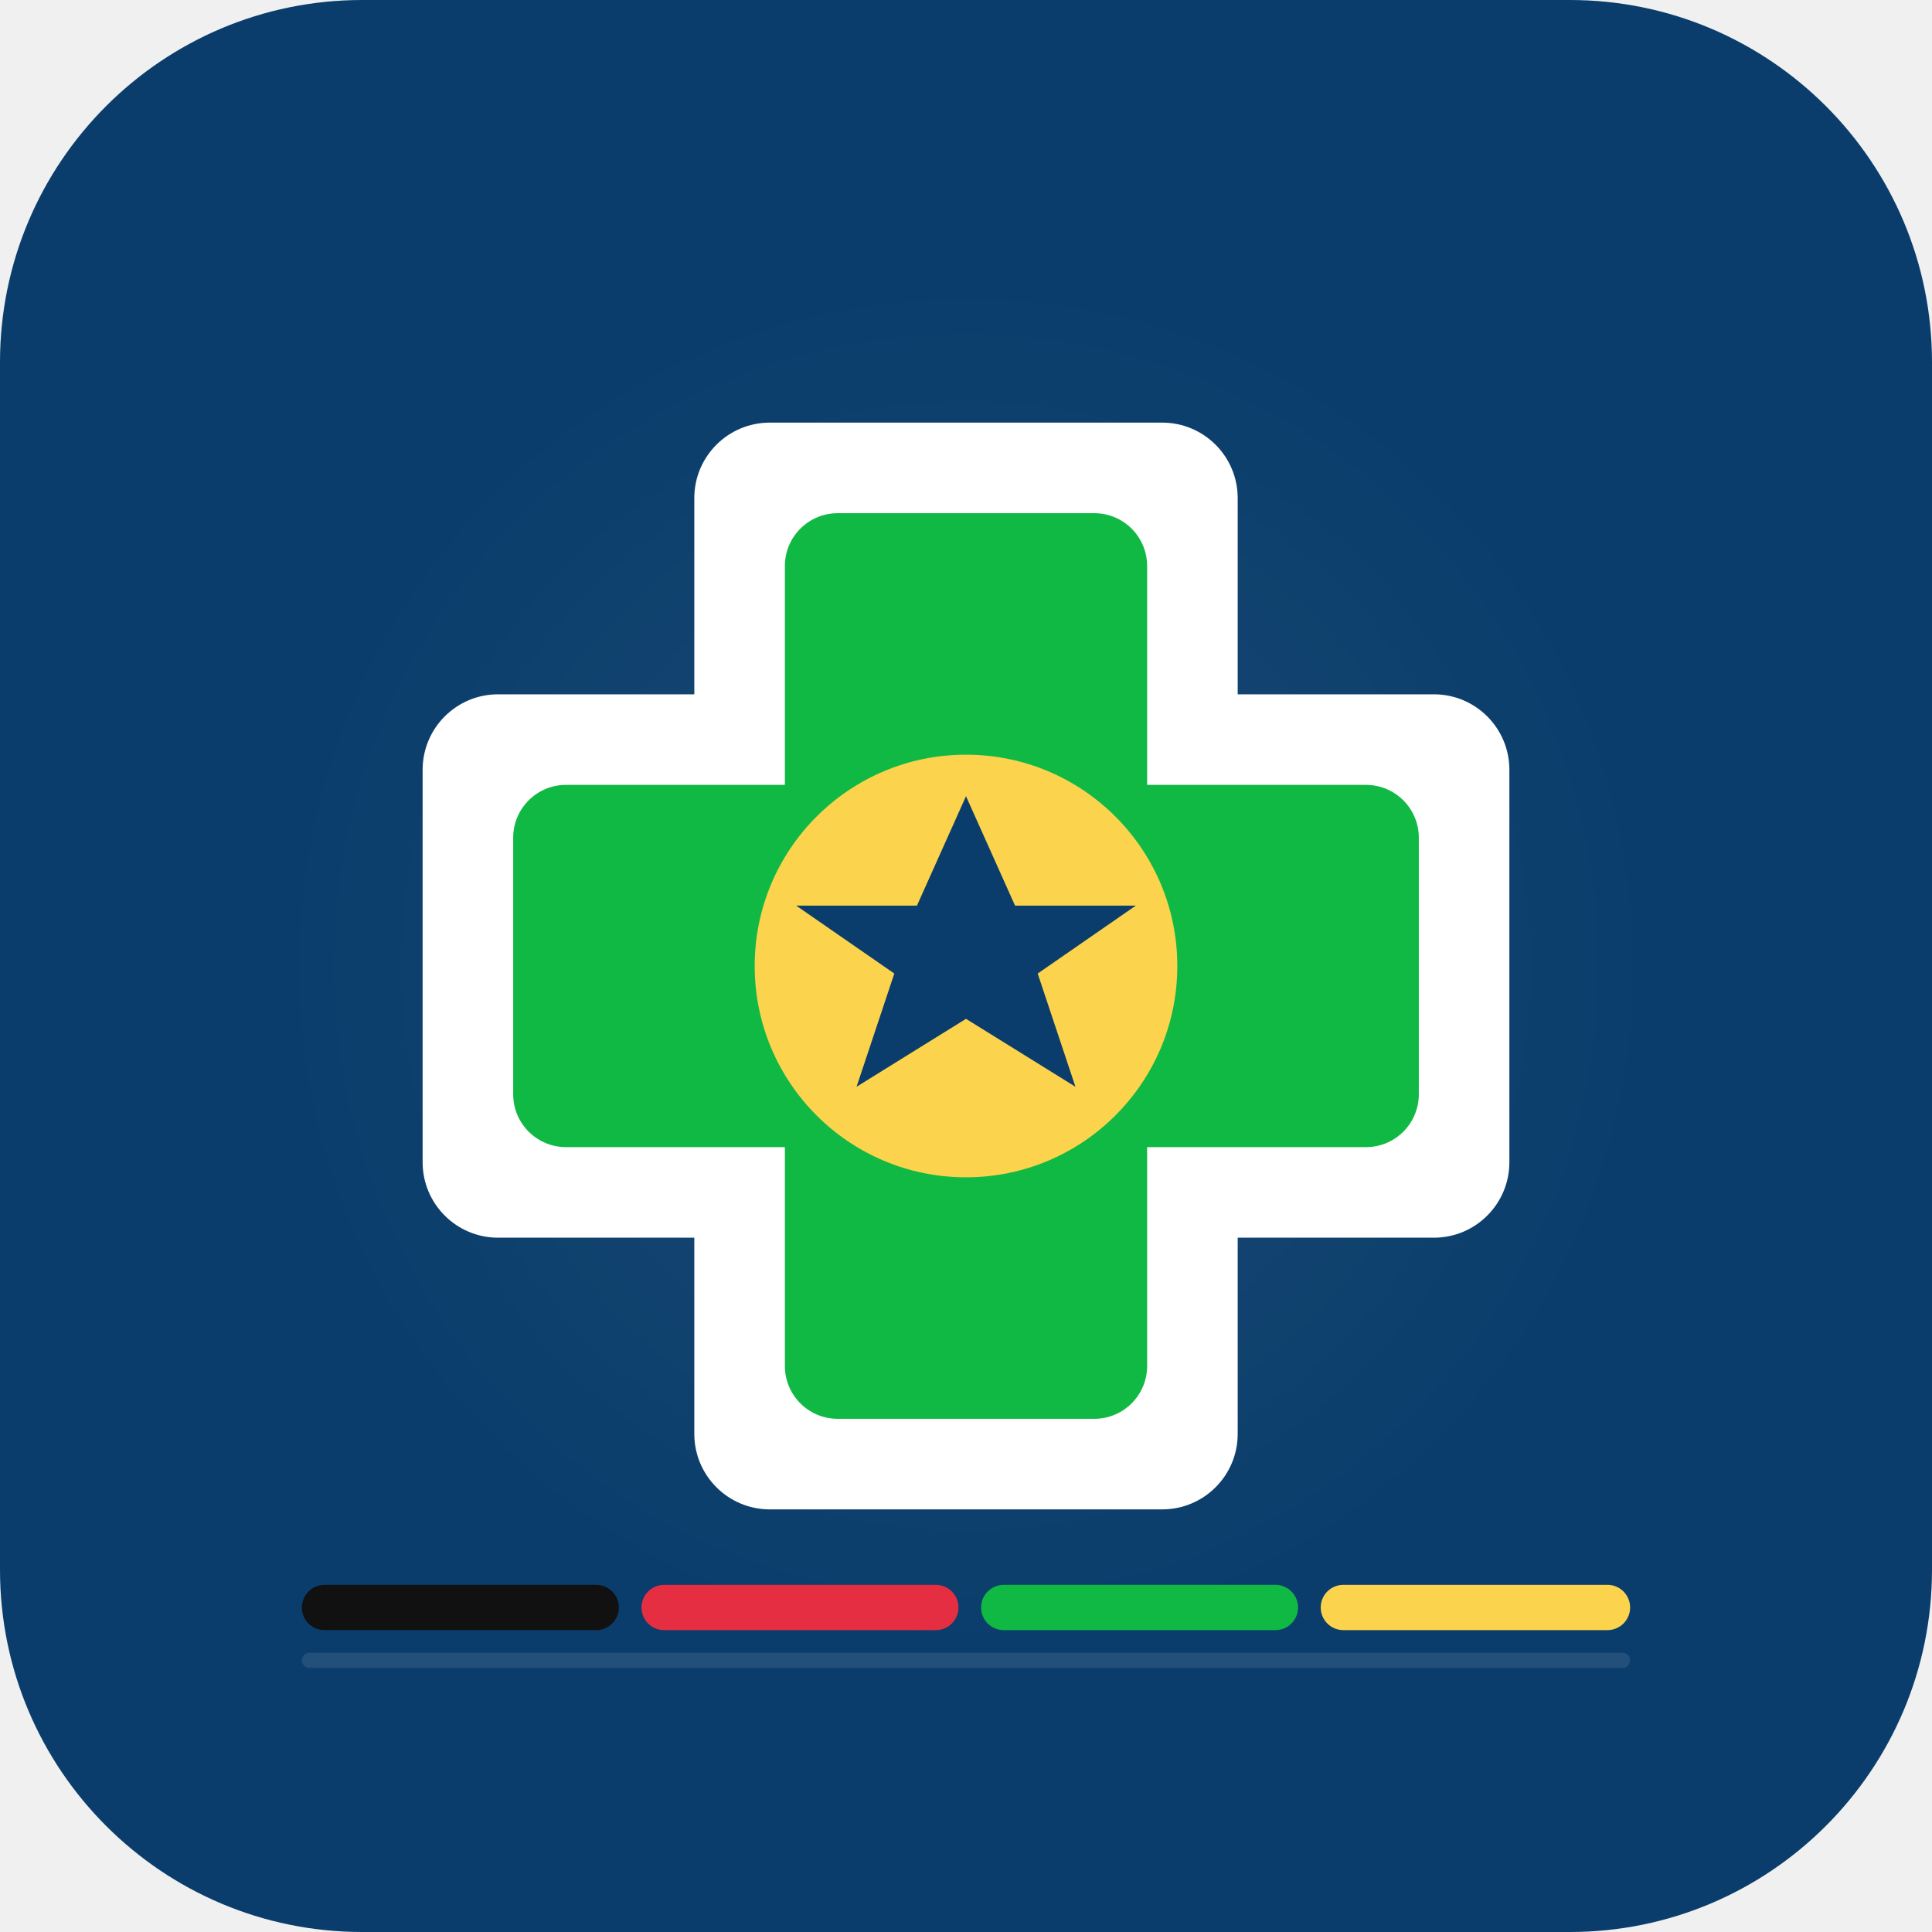
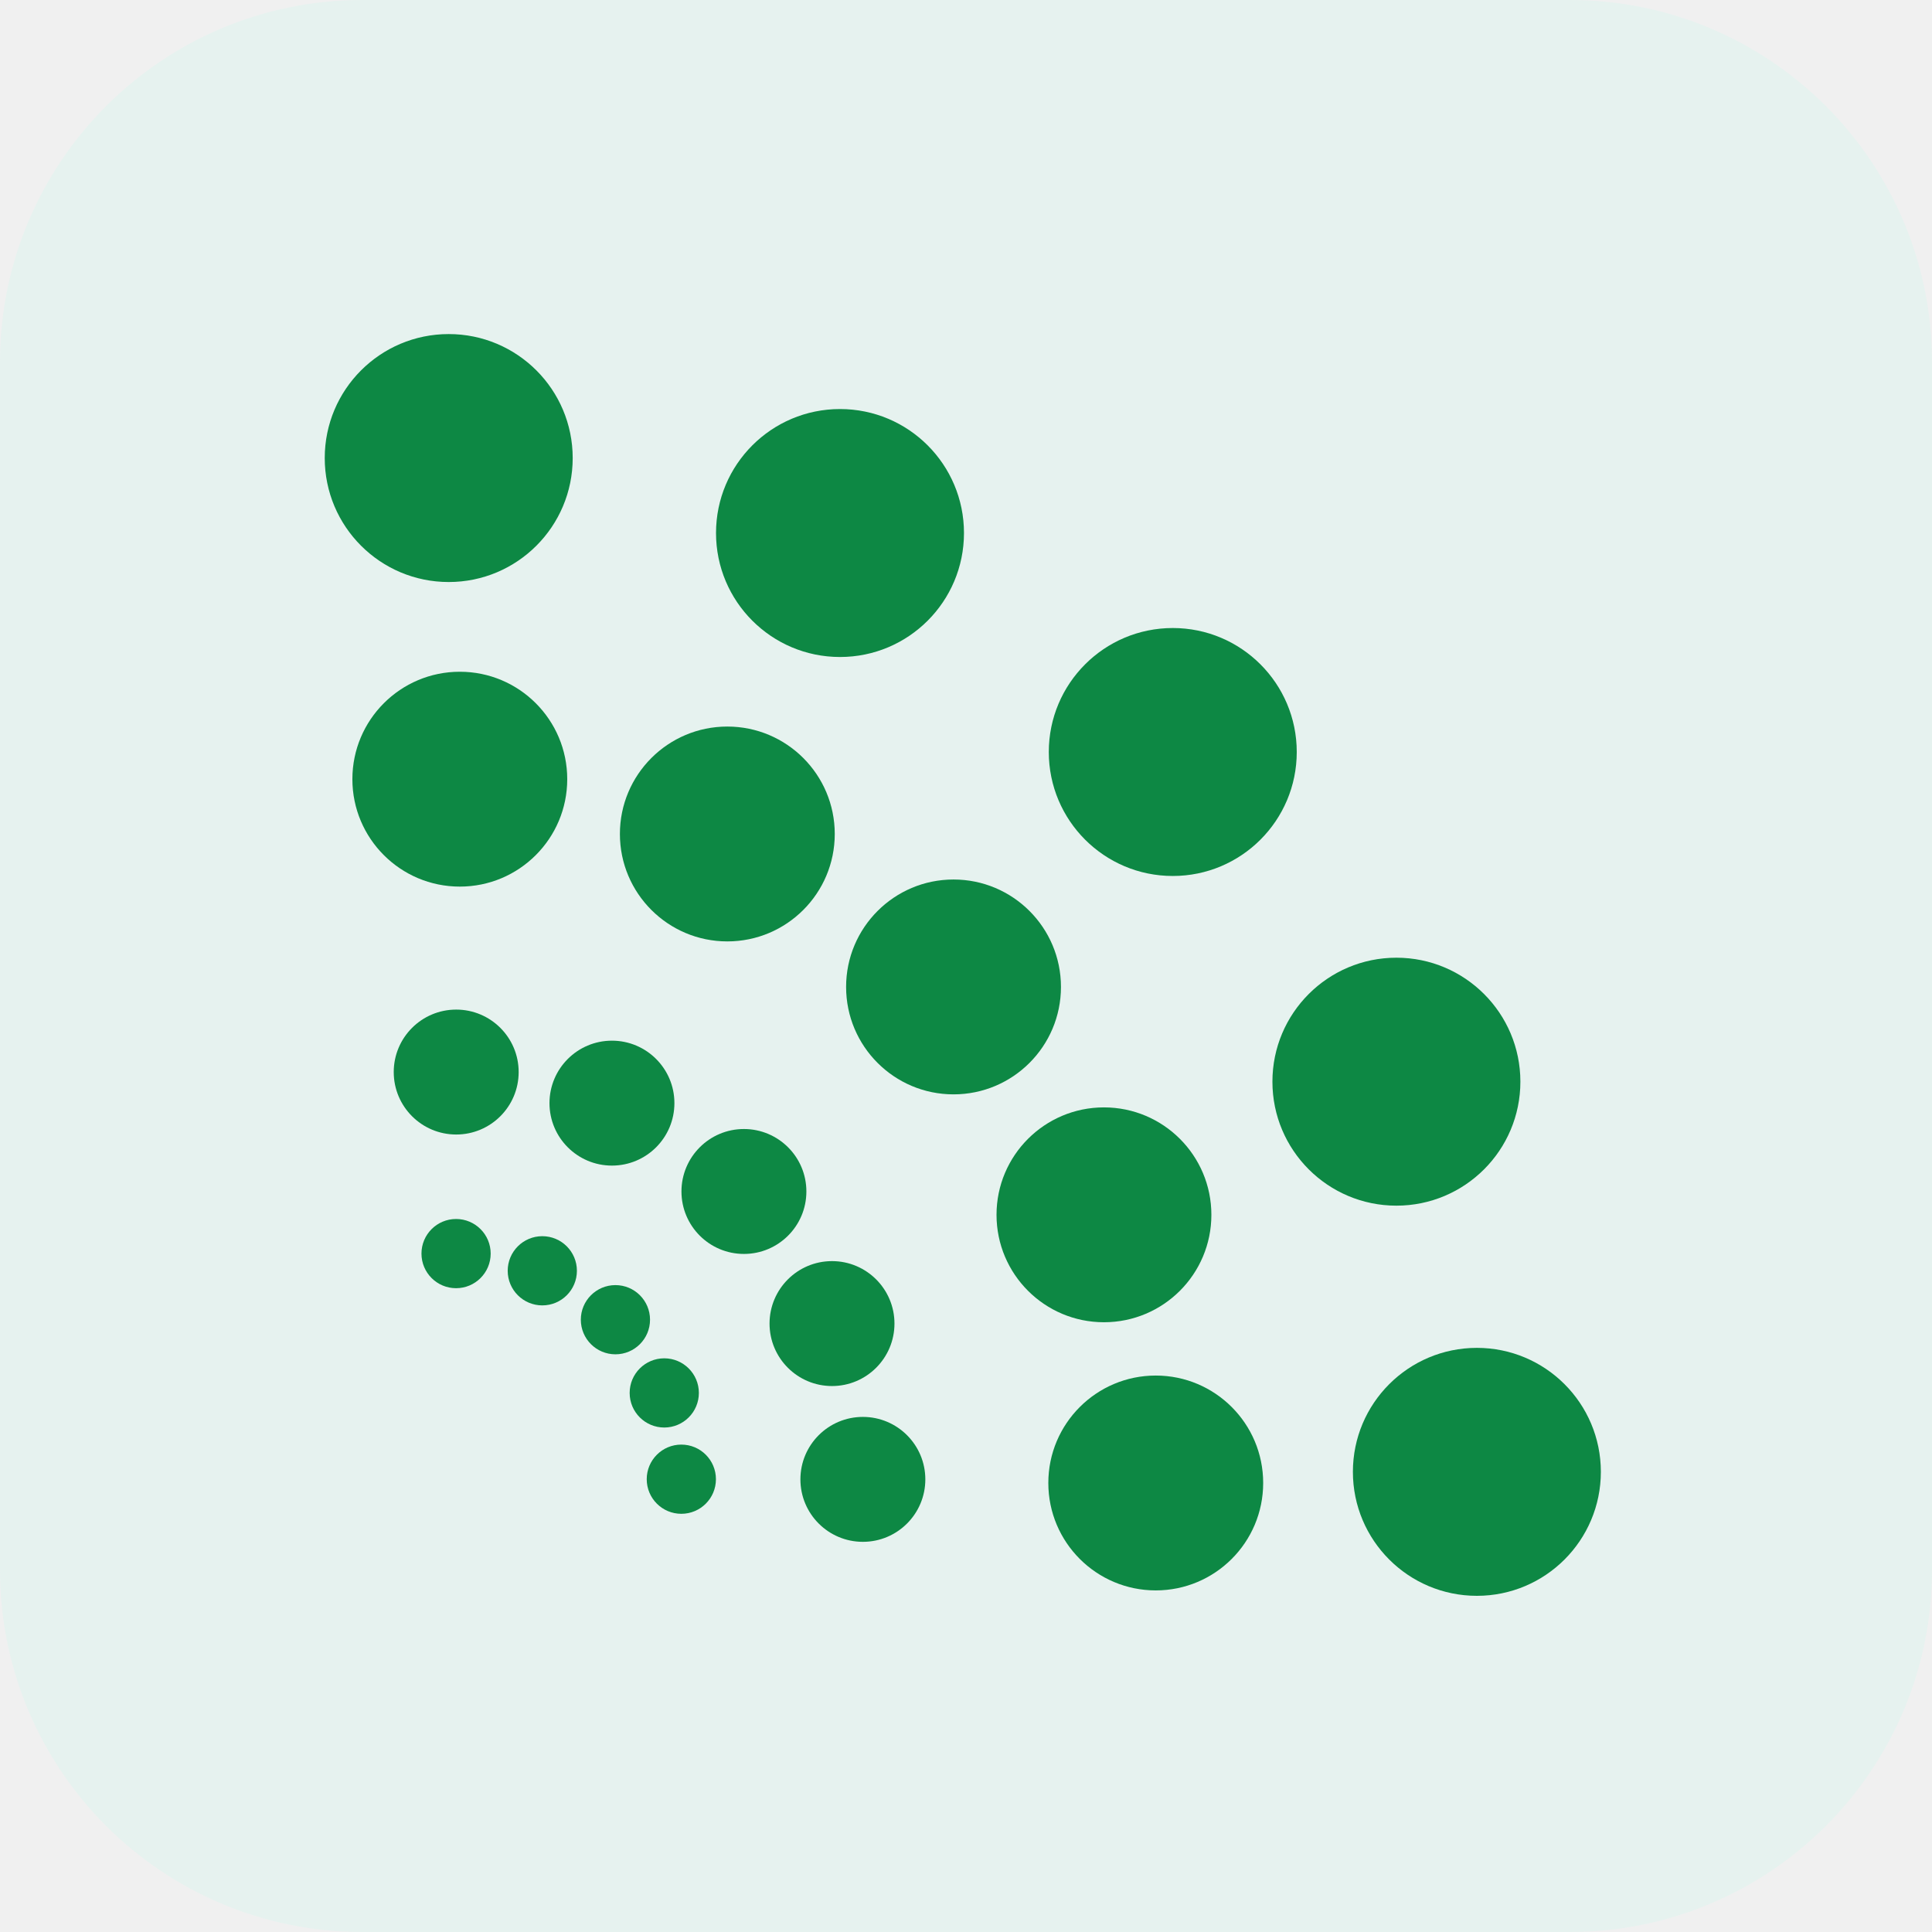
<svg xmlns="http://www.w3.org/2000/svg" width="512" height="512" viewBox="0 0 512 512">
-   <rect width="512" height="512" rx="96" fill="#0A3D6B" />
-   <circle cx="256" cy="256" r="180" fill="url(#glow)" opacity="0.08" />
-   <rect x="184" y="112" width="144" height="288" rx="20" fill="white" />
-   <rect x="112" y="184" width="288" height="144" rx="20" fill="white" />
-   <rect x="208" y="136" width="96" height="240" rx="14" fill="#10B944" />
-   <rect x="136" y="208" width="240" height="96" rx="14" fill="#10B944" />
-   <circle cx="256" cy="256" r="56" fill="#FCD34D" />
-   <polygon points="256,211 269,240 301,240 275,258 285,288 256,270 227,288 237,258 211,240 243,240" fill="#0A3D6B" />
-   <rect x="80" y="420" width="84" height="12" rx="6" fill="#111" />
-   <rect x="170" y="420" width="84" height="12" rx="6" fill="#E52E42" />
-   <rect x="260" y="420" width="84" height="12" rx="6" fill="#10B944" />
-   <rect x="350" y="420" width="82" height="12" rx="6" fill="#FCD34D" />
-   <rect x="80" y="438" width="352" height="4" rx="2" fill="rgba(255,255,255,0.1)" />
-   <defs>
-     <radialGradient id="glow">
-       <stop offset="0%" stop-color="white" />
-       <stop offset="100%" stop-color="white" stop-opacity="0" />
-     </radialGradient>
-   </defs>
+   <rect width="512" height="512" rx="96" fill="#e6f2ef" />
+   <svg x="76" y="76" width="360" height="360" viewBox="90 -11 316 316">
+     <g fill="#0d8844">
+       <circle cx="127.67" cy="28.84" r="28.84" />
+       <circle cx="218.69" cy="46.28" r="28.84" />
+       <circle cx="296.1" cy="97.22" r="28.84" />
+       <circle cx="348.12" cy="173.91" r="28.84" />
+       <circle cx="366.84" cy="264.67" r="28.84" />
+       <circle cx="130.25" cy="103.54" r="24.99" />
+       <circle cx="192.48" cy="116.29" r="24.99" />
+       <circle cx="245.1" cy="151.87" r="24.99" />
+       <circle cx="280.09" cy="204.88" r="24.99" />
+       <circle cx="292.14" cy="267.26" r="24.99" />
+       <circle cx="129.41" cy="171.67" r="14.53" />
+       <circle cx="165.64" cy="178.9" r="14.53" />
+       <circle cx="196.34" cy="199.45" r="14.53" />
+       <circle cx="216.83" cy="230.18" r="14.53" />
+       <circle cx="224.01" cy="266.42" r="14.53" />
+       <circle cx="129.38" cy="213.9" r="8.05" />
+       <circle cx="149.44" cy="217.9" r="8.05" />
+       <circle cx="166.45" cy="229.28" r="8.05" />
+       <circle cx="177.81" cy="246.31" r="8.05" />
+       <circle cx="181.78" cy="266.38" r="8.05" />
+     </g>
+   </svg>
</svg>
